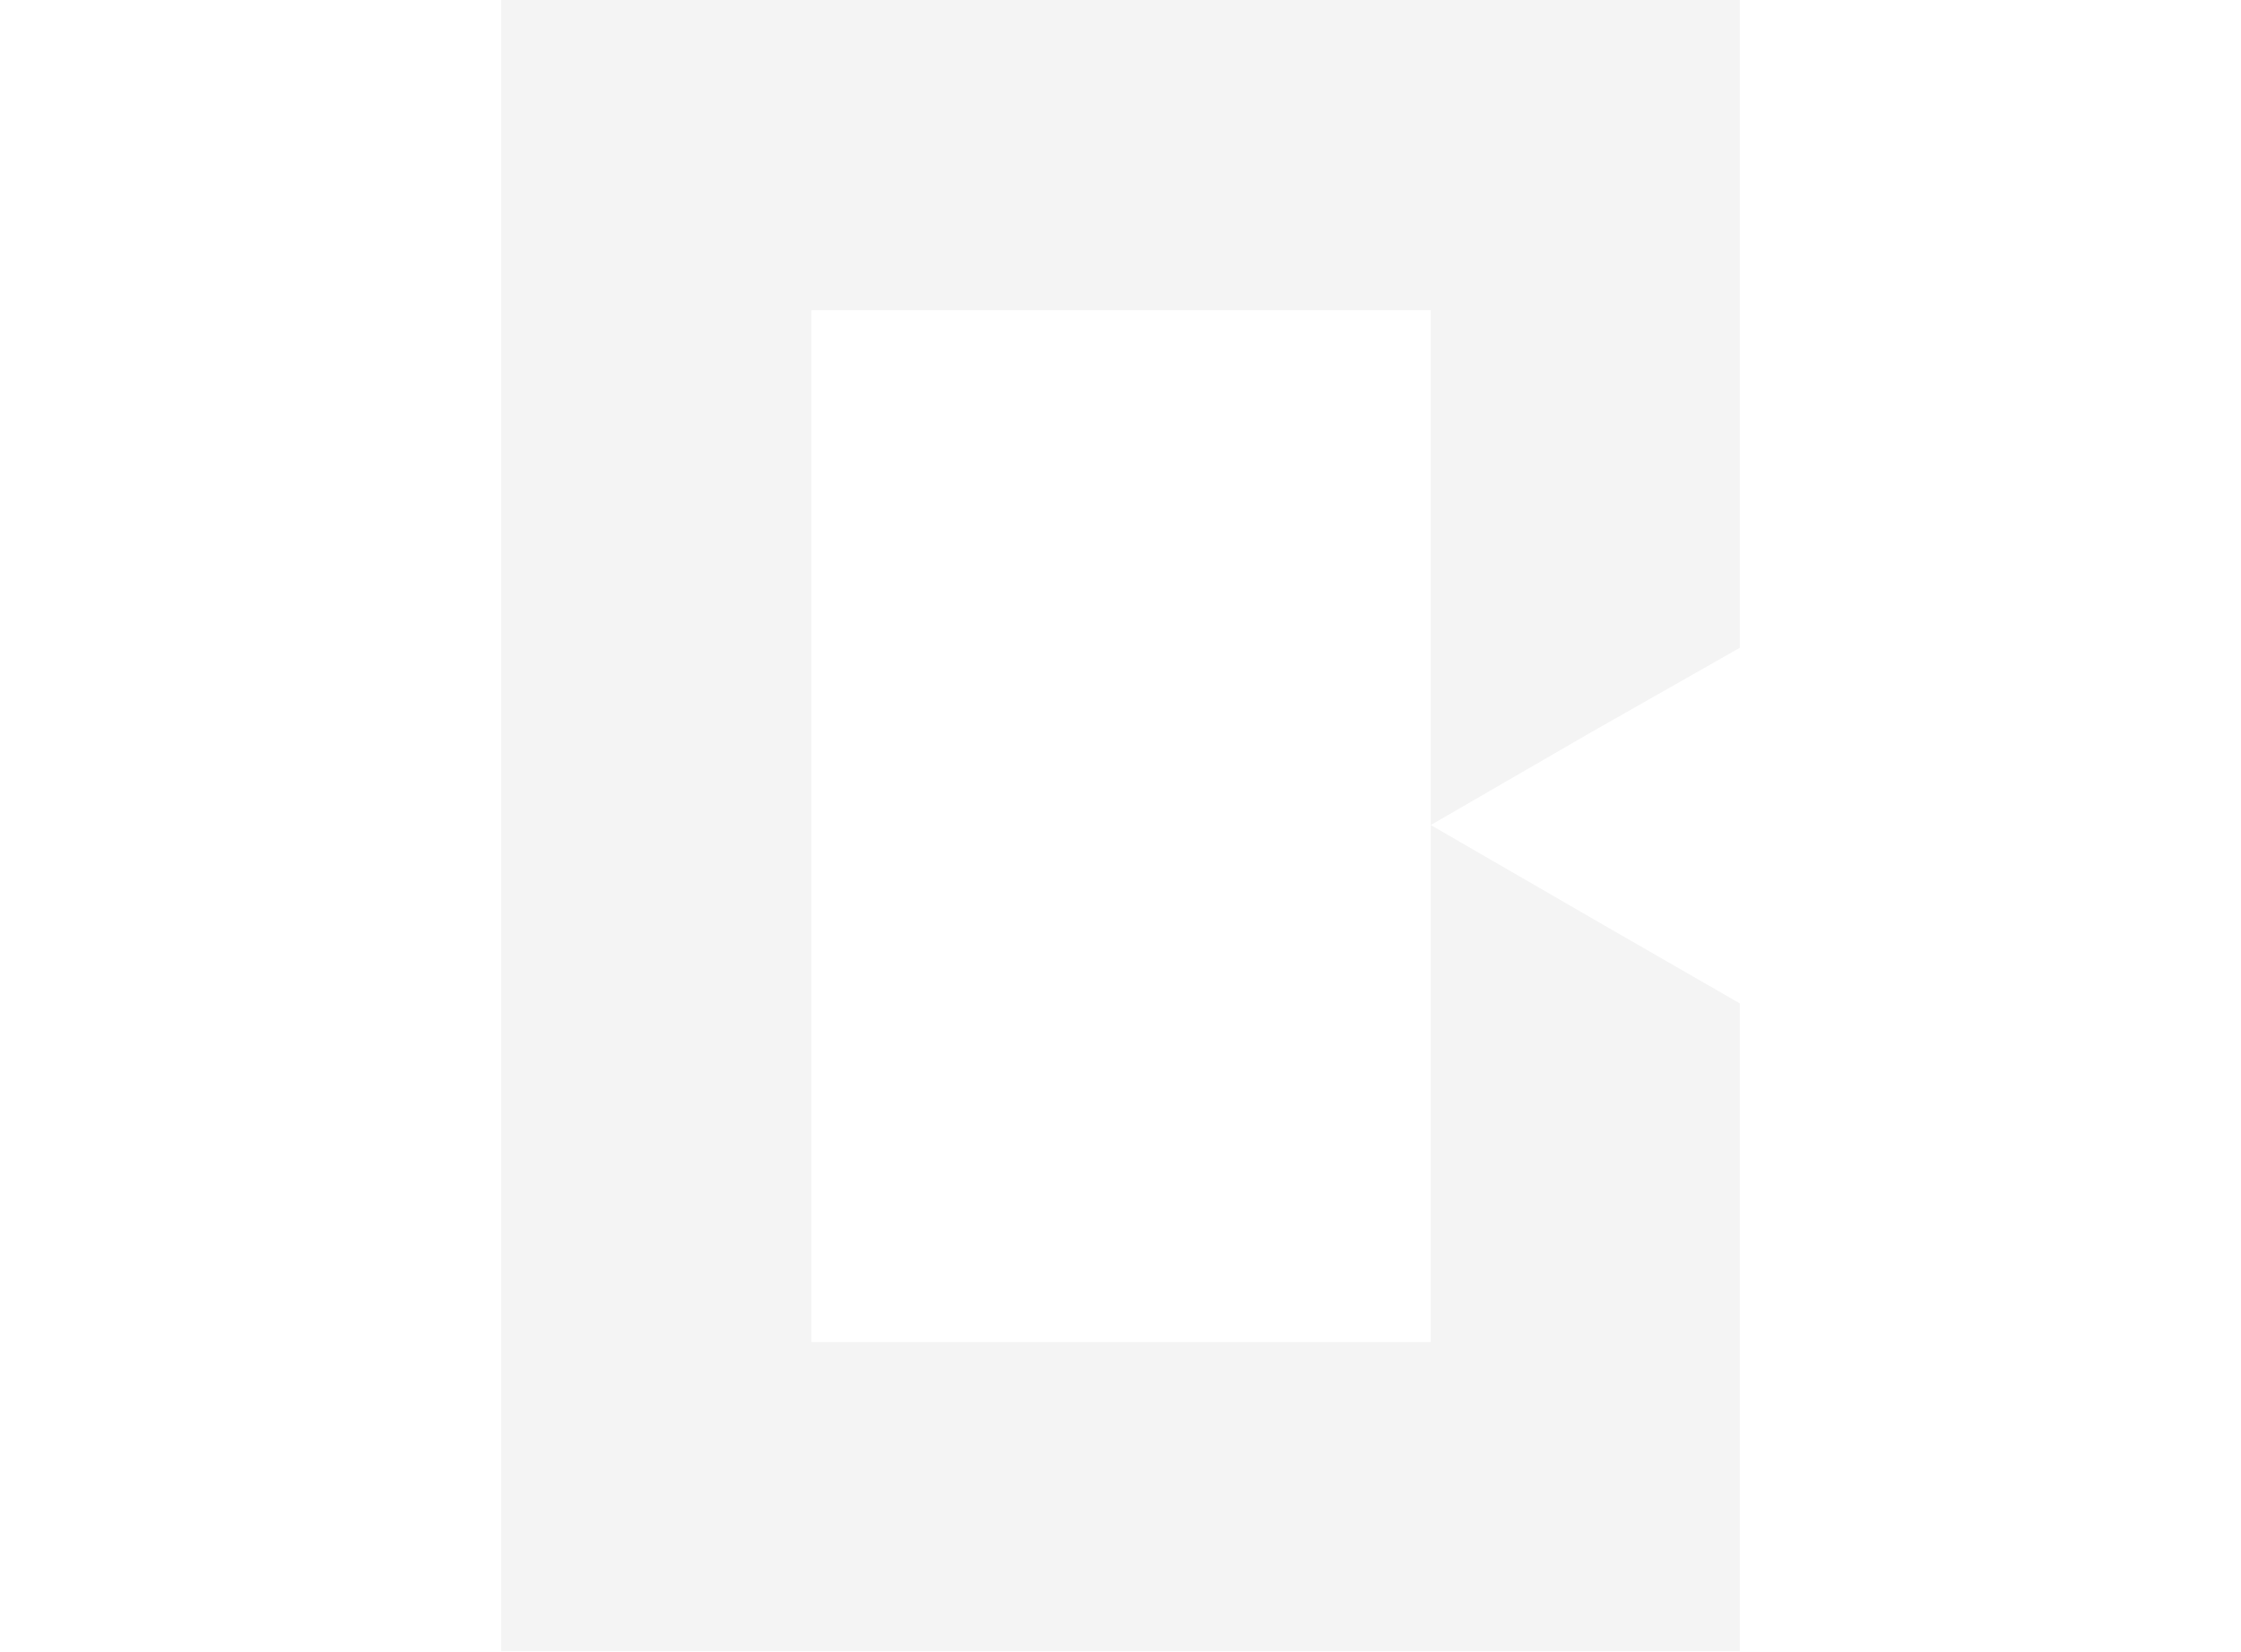
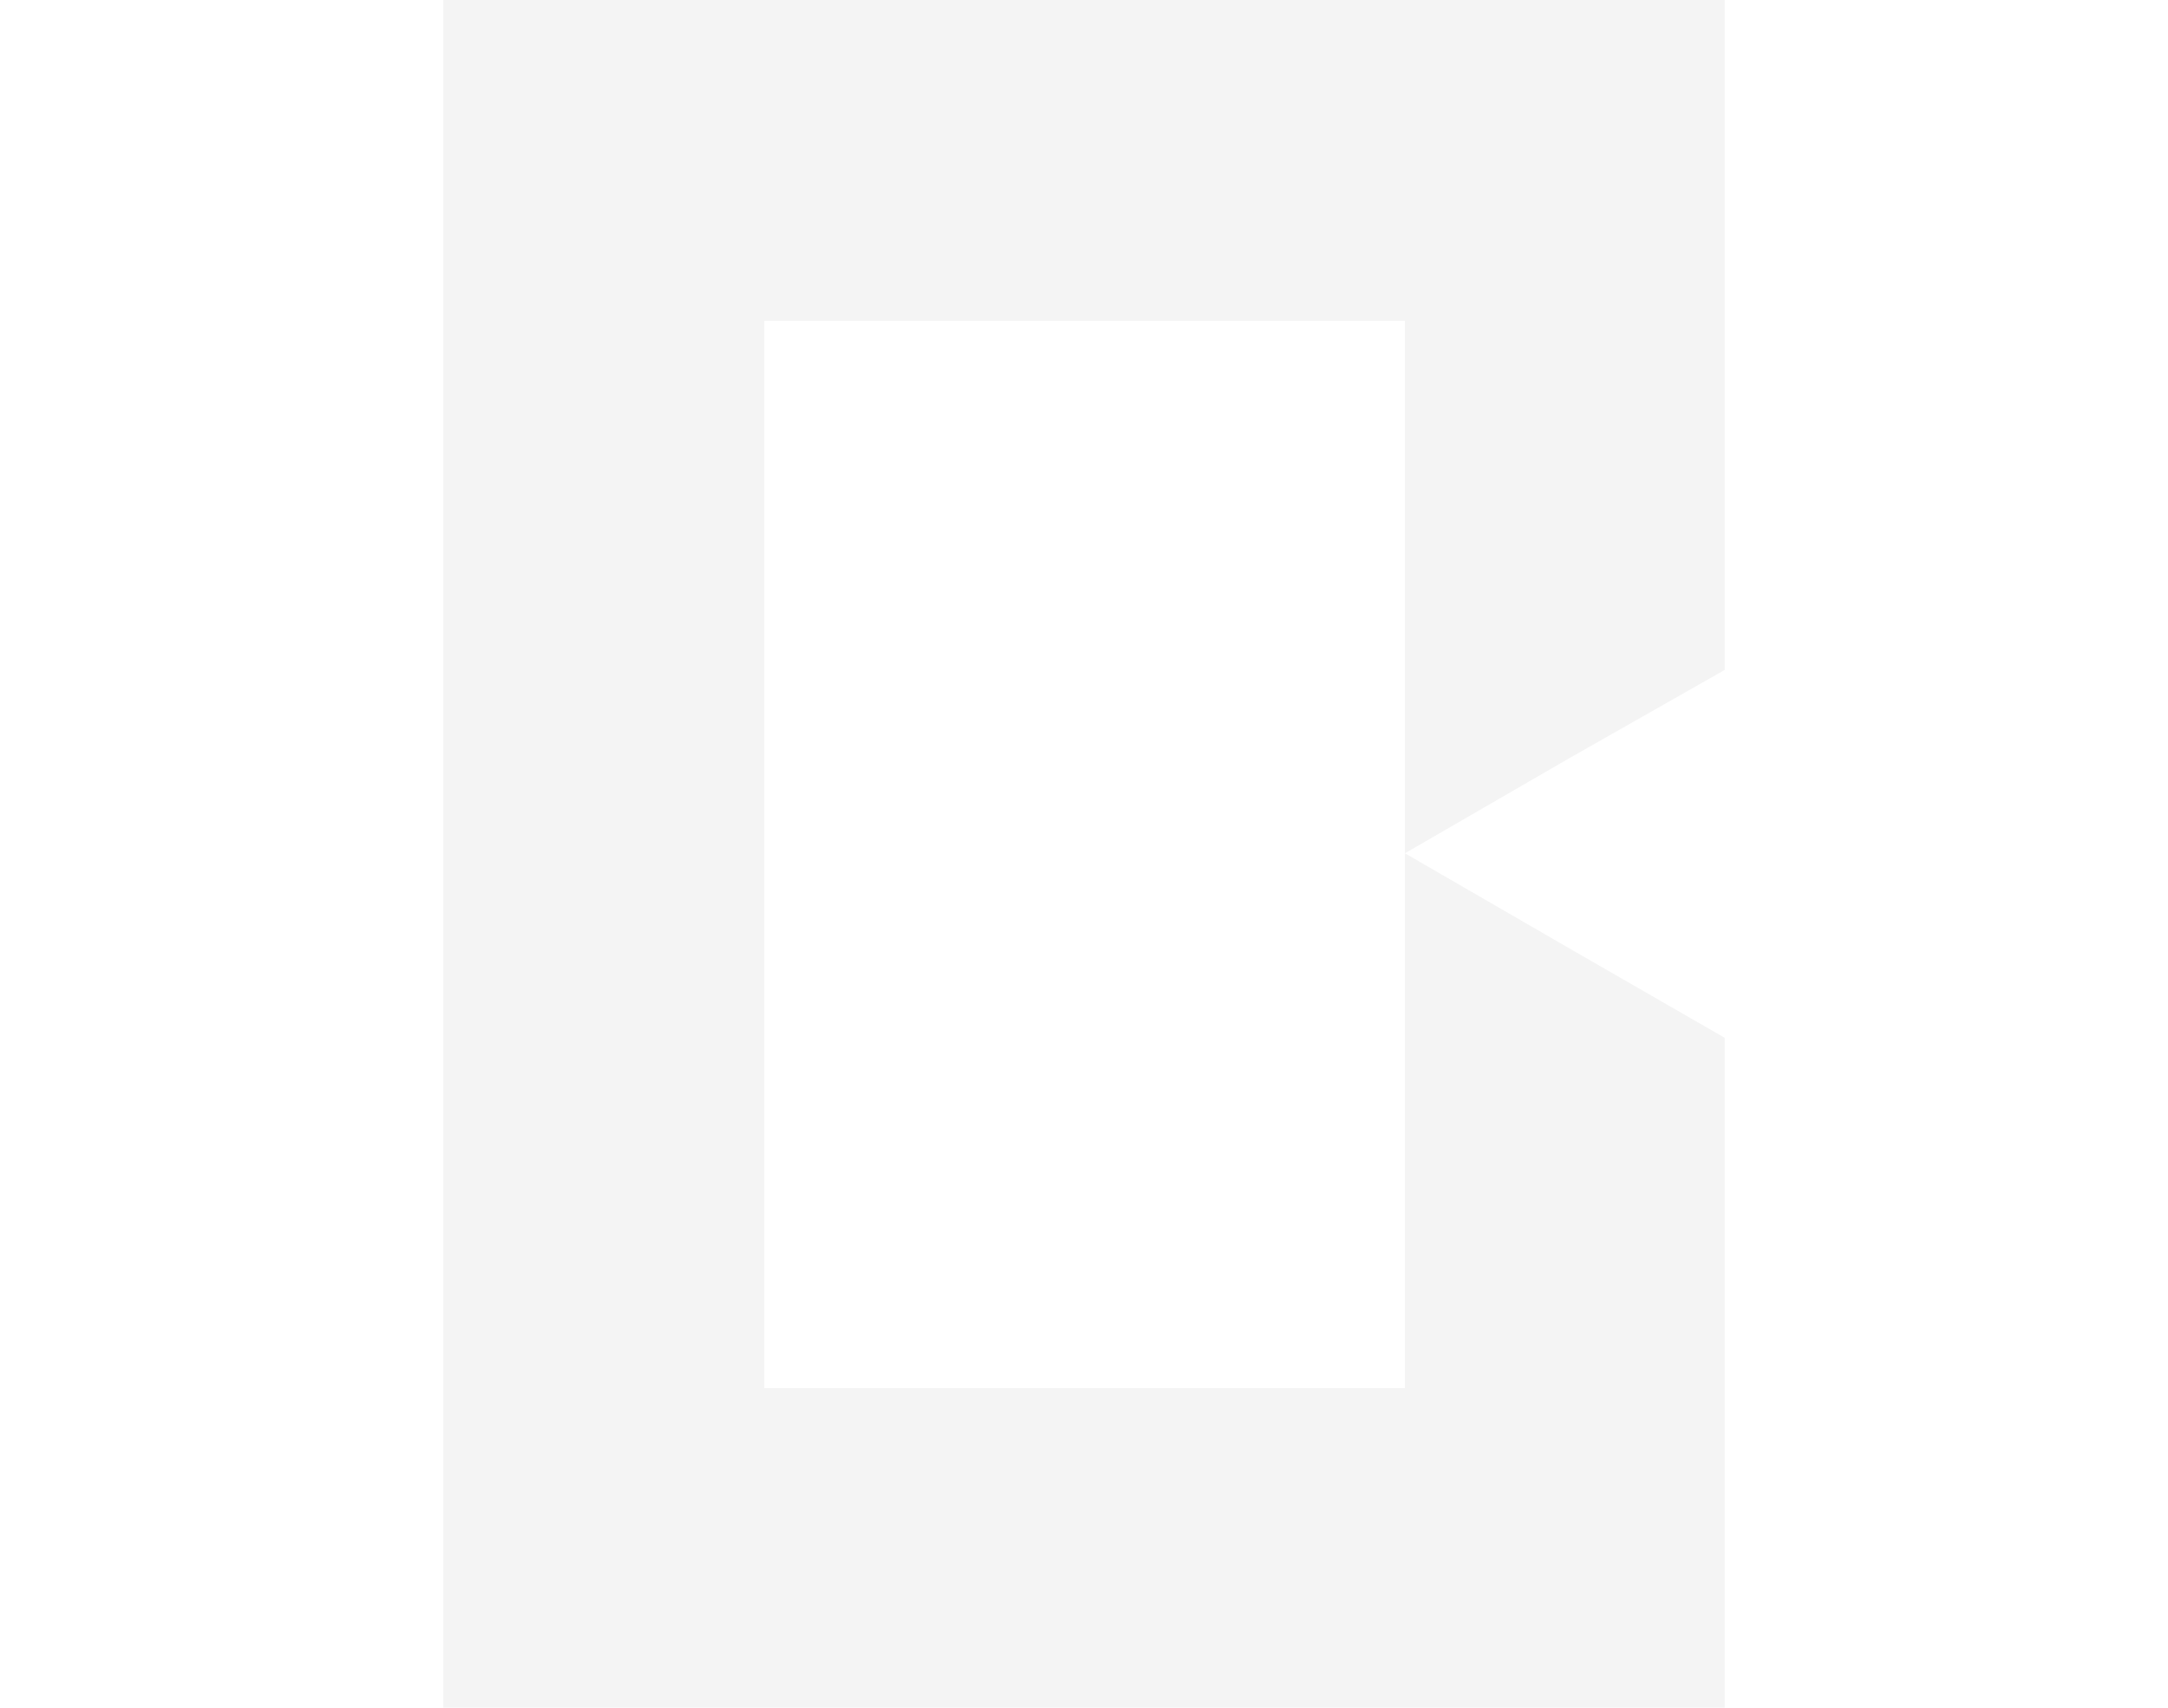
- <svg xmlns="http://www.w3.org/2000/svg" version="1.1" id="Layer_1" x="0px" y="0px" viewBox="0 0 109 145.3" aria-hidden="true" width="38px" height="28px" style="enable-background:new 0 0 109 145.3;" xml:space="preserve">
+ <svg xmlns="http://www.w3.org/2000/svg" version="1.1" id="Layer_1" x="0px" y="0px" viewBox="0 0 109 145.3" aria-hidden="true" width="33px" height="26px" style="enable-background:new 0 0 109 145.3;" xml:space="preserve">
  <style type="text/css">
	.st0{fill:#F4F4F4;}
</style>
  <path class="st0" d="M95.8,80.7l-14-8.1l14-8.1L109,57V0H0v145.3h109v-57L95.8,80.7L95.8,80.7z M81.8,118.1H27.3V27.3h54.5V118.1  L81.8,118.1L81.8,118.1z" />
</svg>
